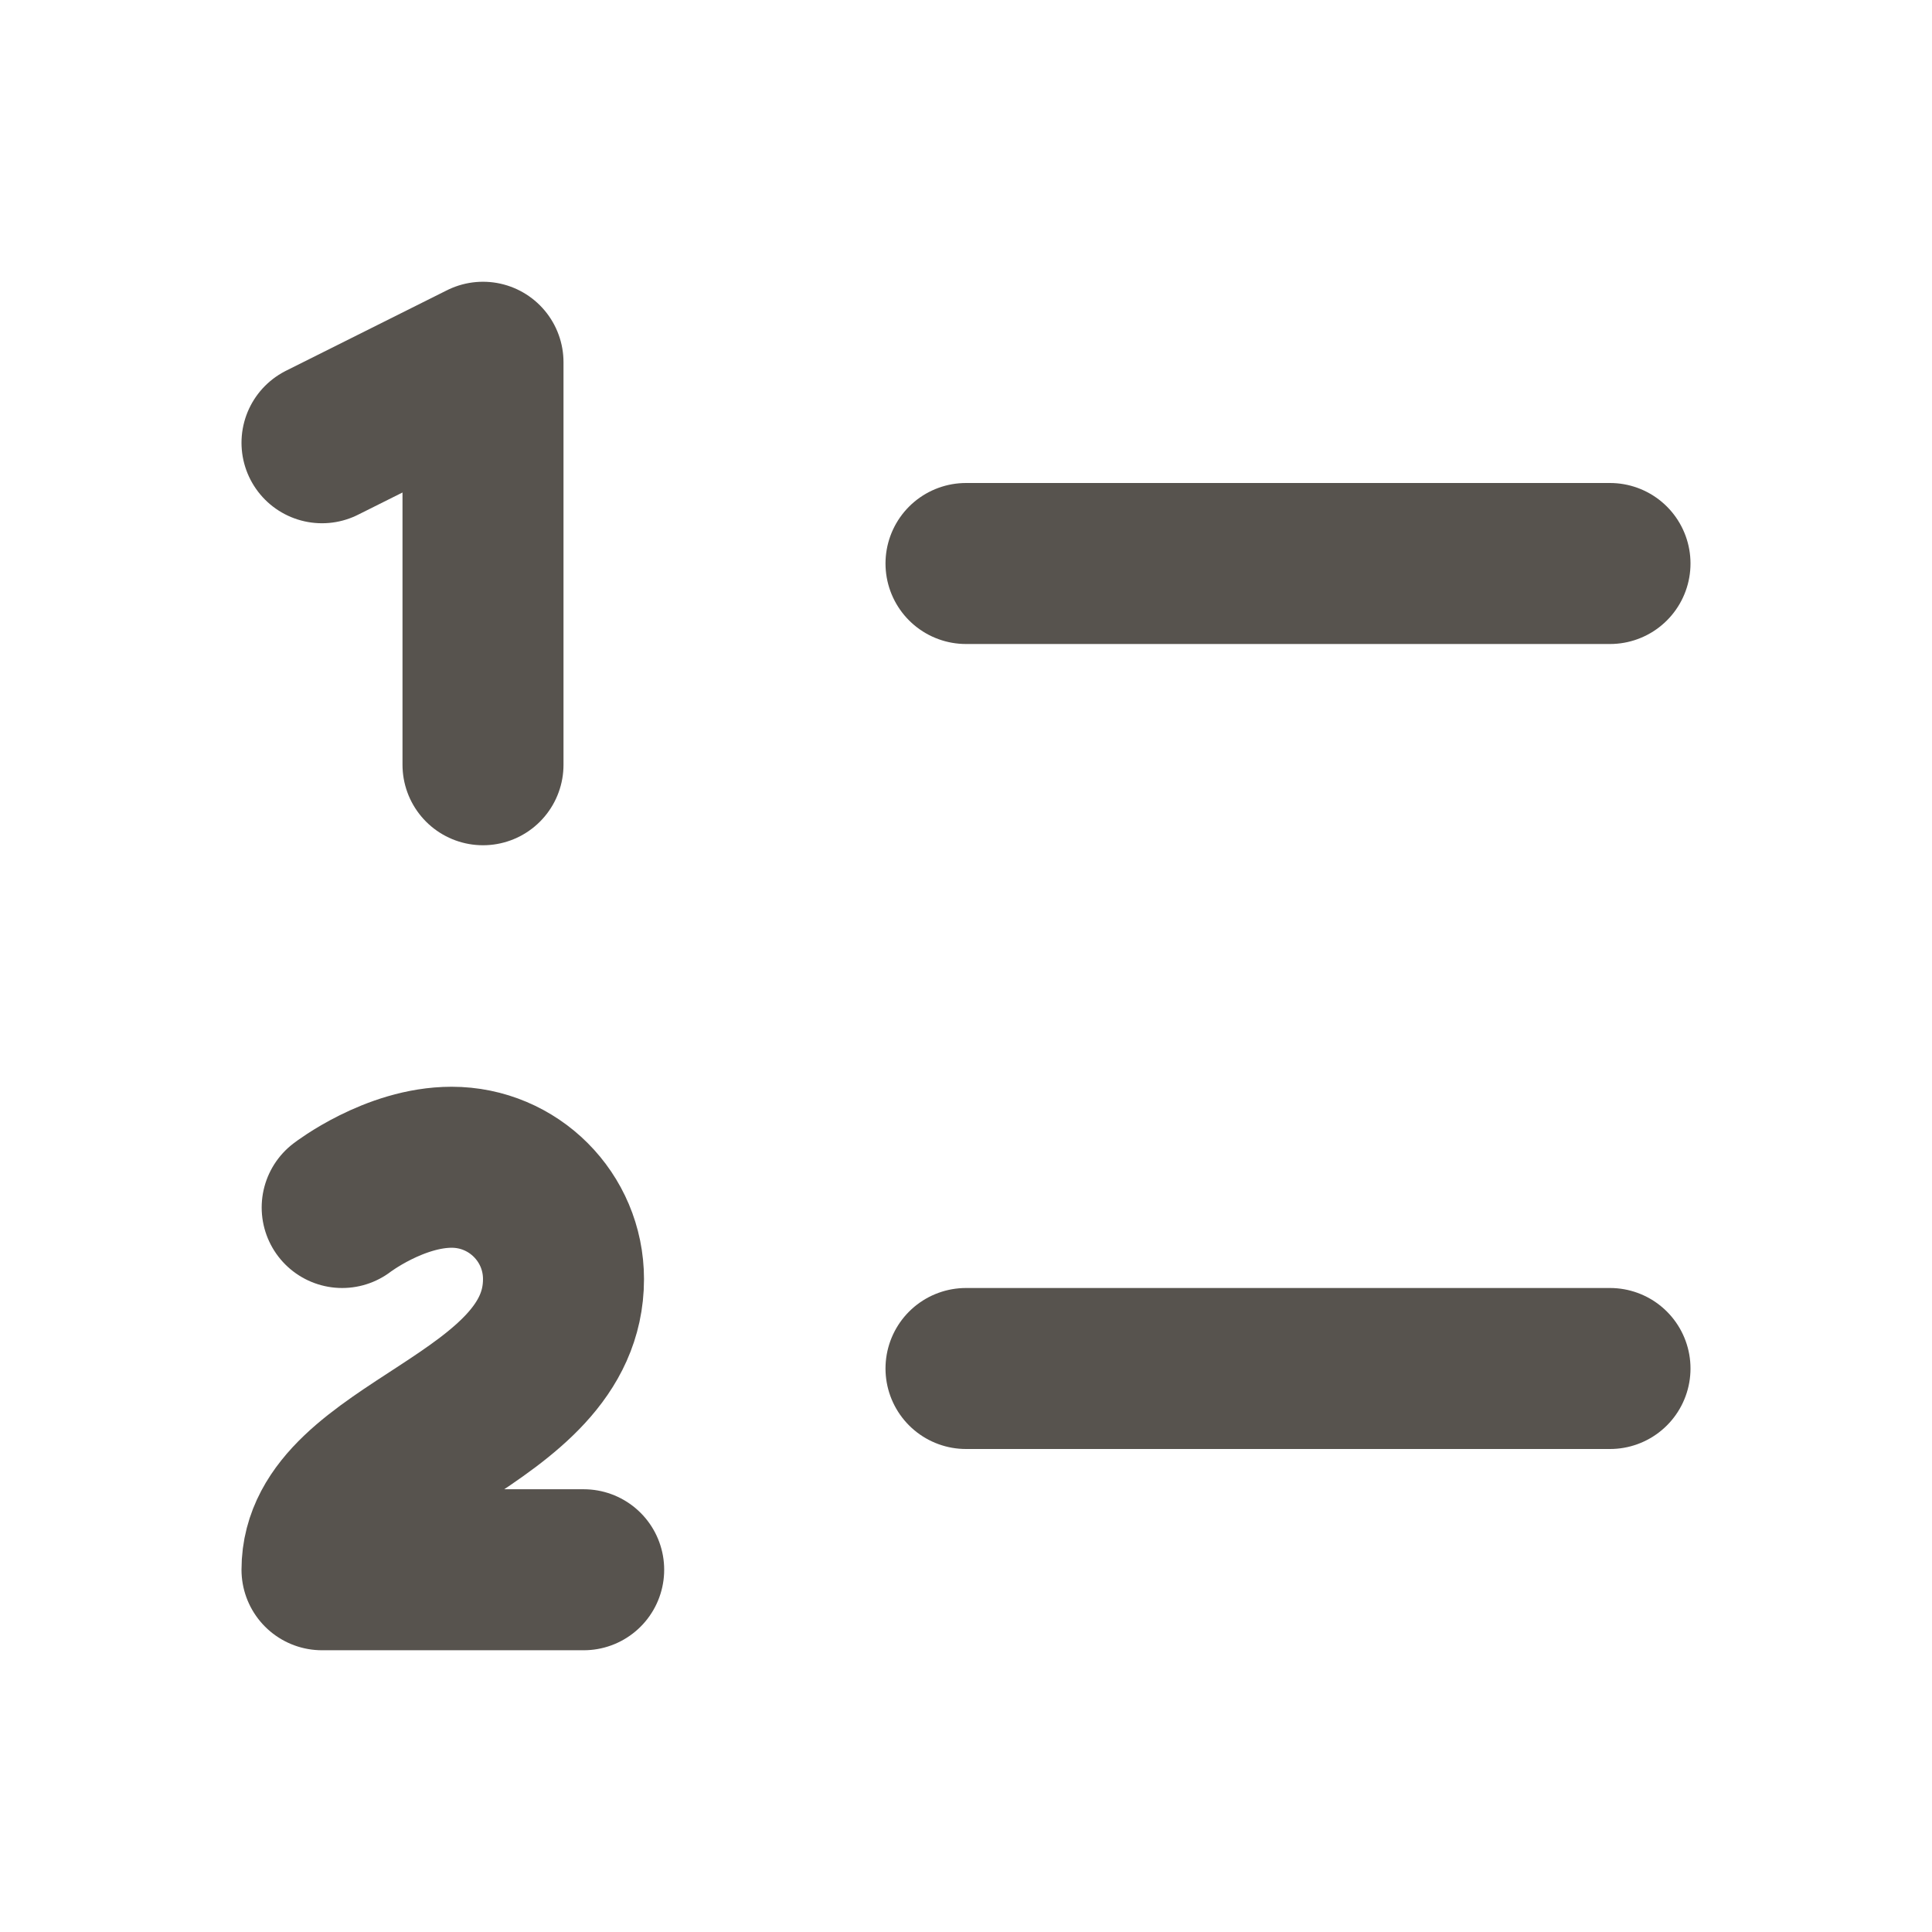
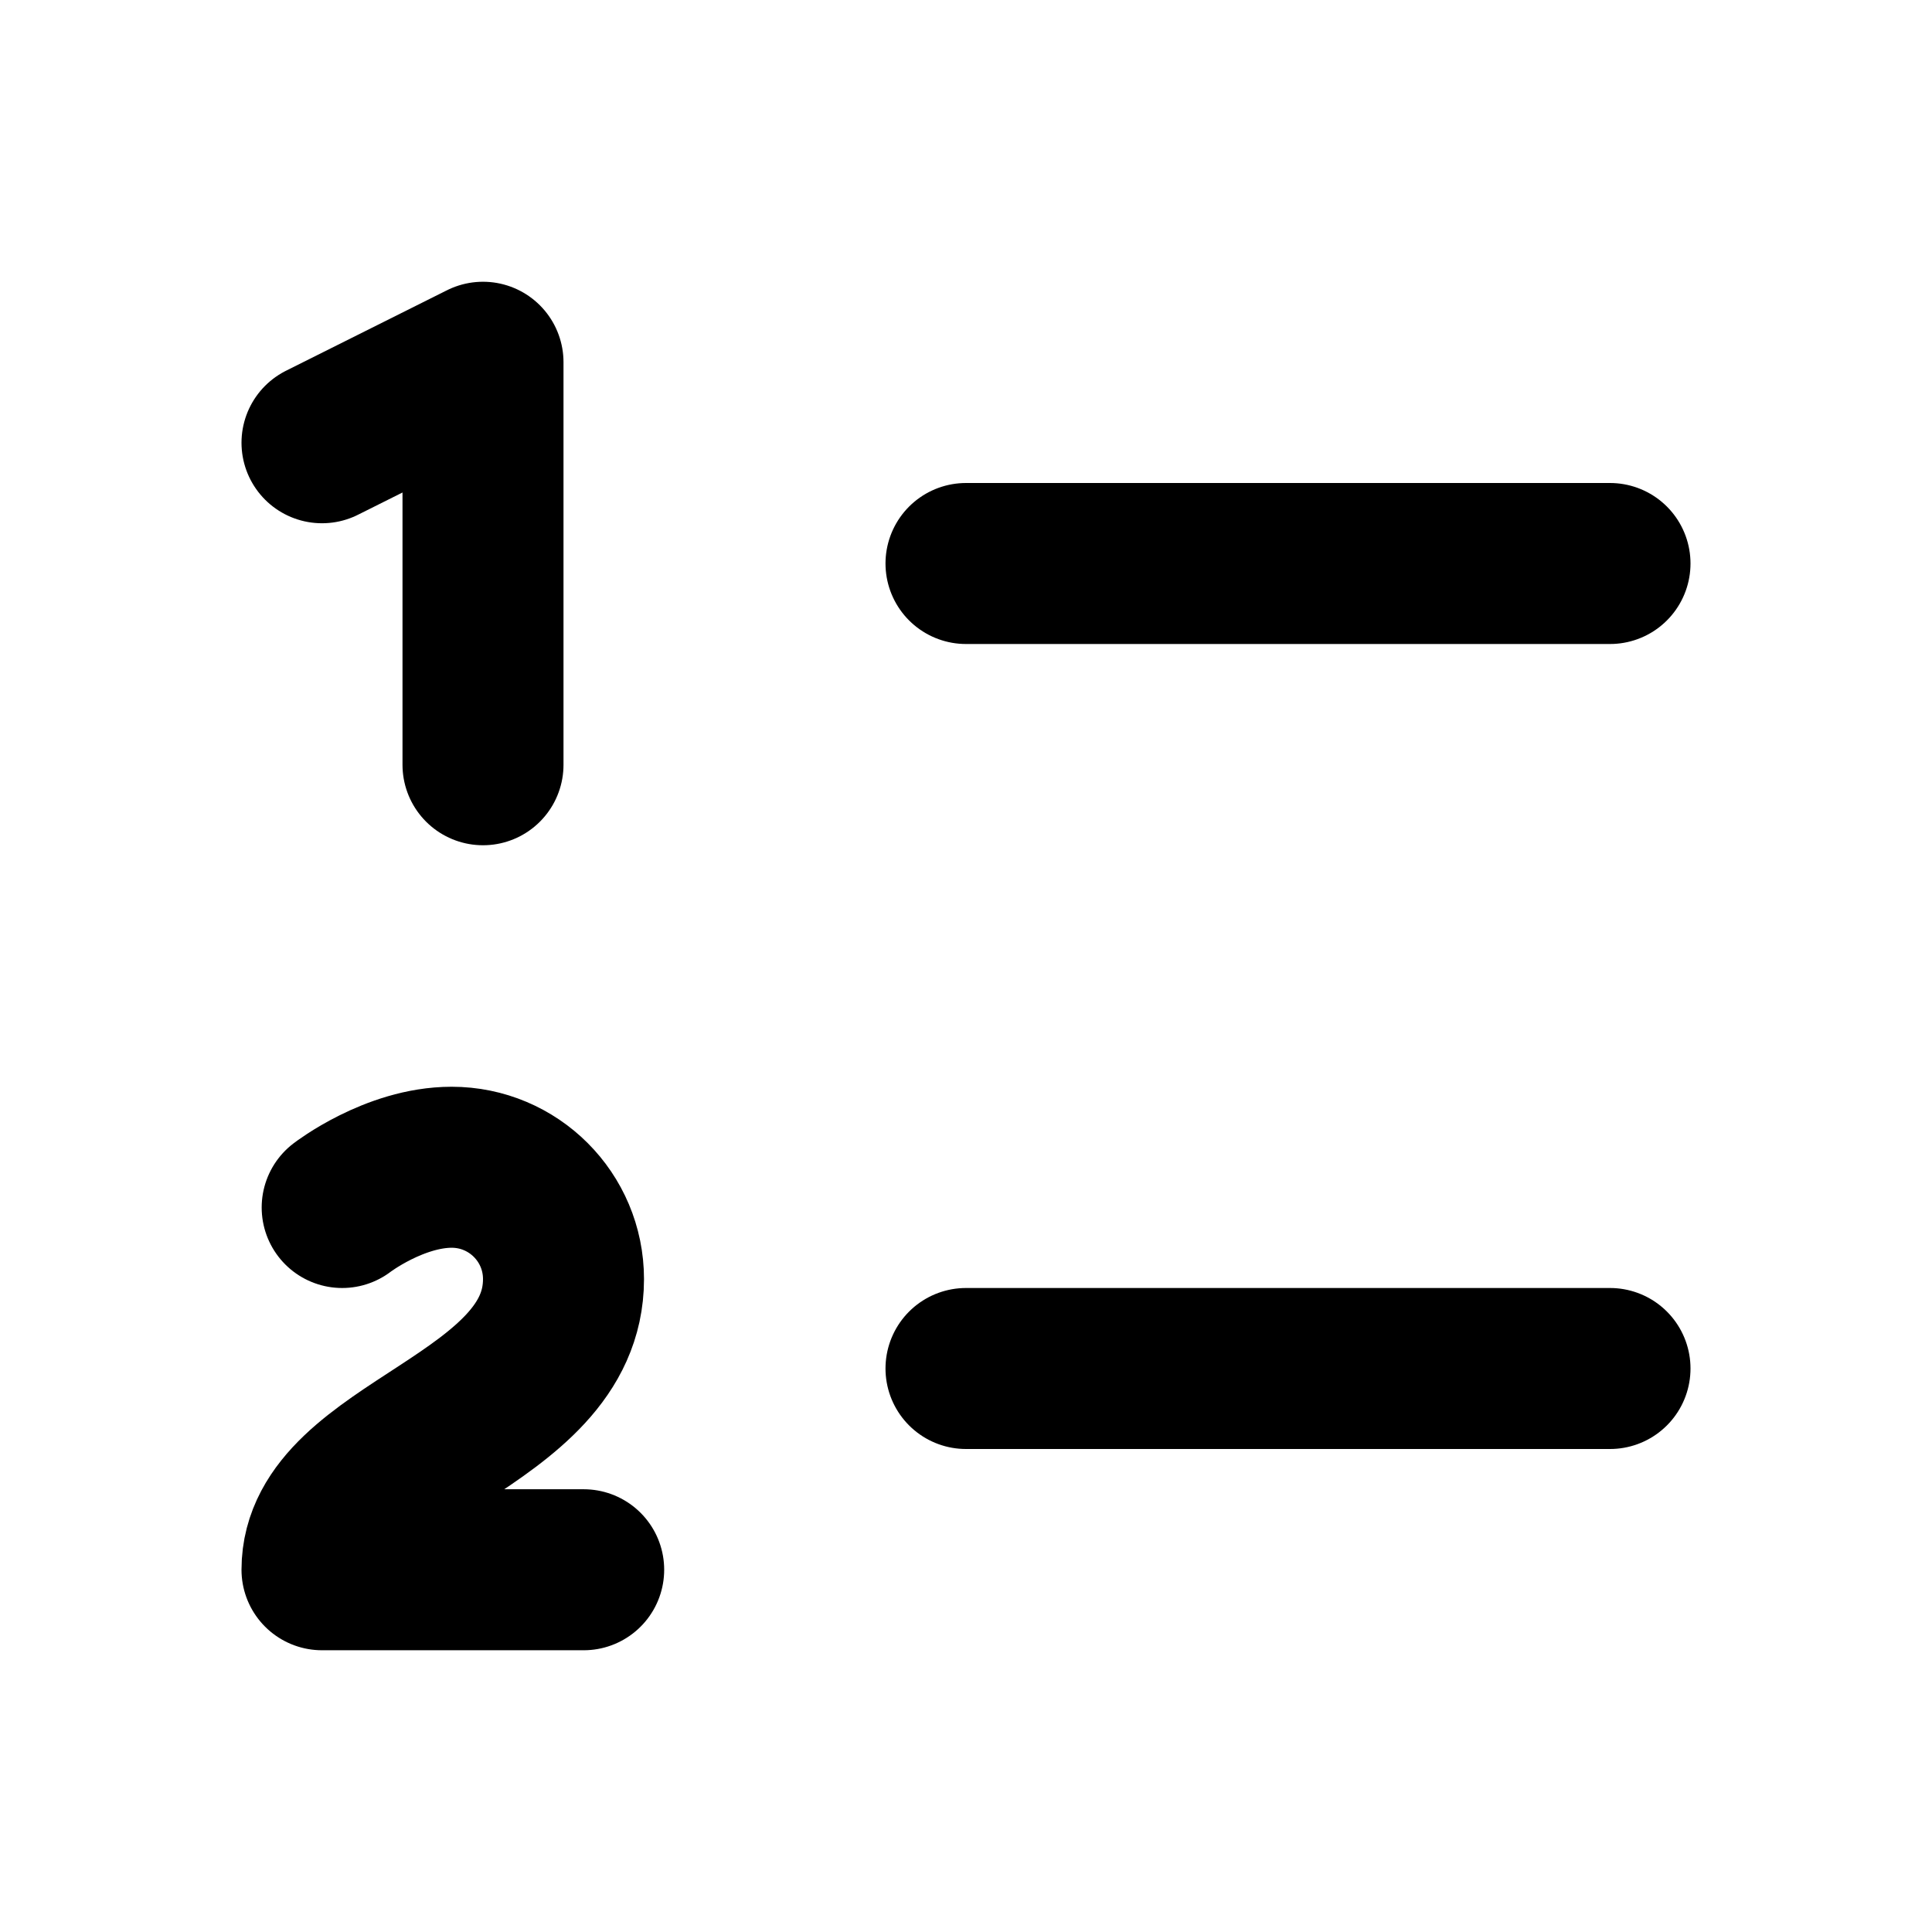
<svg xmlns="http://www.w3.org/2000/svg" width="18" height="18" viewBox="0 0 18 18" fill="none">
-   <path d="M9 12.75H15" stroke="#57534E" stroke-width="1.5" stroke-linecap="round" stroke-linejoin="round" />
-   <path d="M9 5.25H15" stroke="#57534E" stroke-width="1.5" stroke-linecap="round" stroke-linejoin="round" />
-   <path d="M4.5 7.125V3.375L3 4.125" stroke="#57534E" stroke-width="1.5" stroke-linecap="round" stroke-linejoin="round" />
-   <path d="M3.188 11.25C3.188 11.25 3.675 10.875 4.208 10.875C4.784 10.875 5.25 11.341 5.25 11.917C5.25 13.266 3 13.5 3 14.625H5.438" stroke="#57534E" stroke-width="1.5" stroke-linecap="round" stroke-linejoin="round" />
+   <path d="M9 12.75H15" stroke="currentColor" stroke-width="1.5" stroke-linecap="round" stroke-linejoin="round" />
+   <path d="M9 5.25H15" stroke="currentColor" stroke-width="1.5" stroke-linecap="round" stroke-linejoin="round" />
+   <path d="M4.5 7.125V3.375L3 4.125" stroke="currentColor" stroke-width="1.5" stroke-linecap="round" stroke-linejoin="round" />
+   <path d="M3.188 11.25C3.188 11.25 3.675 10.875 4.208 10.875C4.784 10.875 5.25 11.341 5.25 11.917C5.25 13.266 3 13.5 3 14.625H5.438" stroke="currentColor" stroke-width="1.5" stroke-linecap="round" stroke-linejoin="round" />
</svg>
